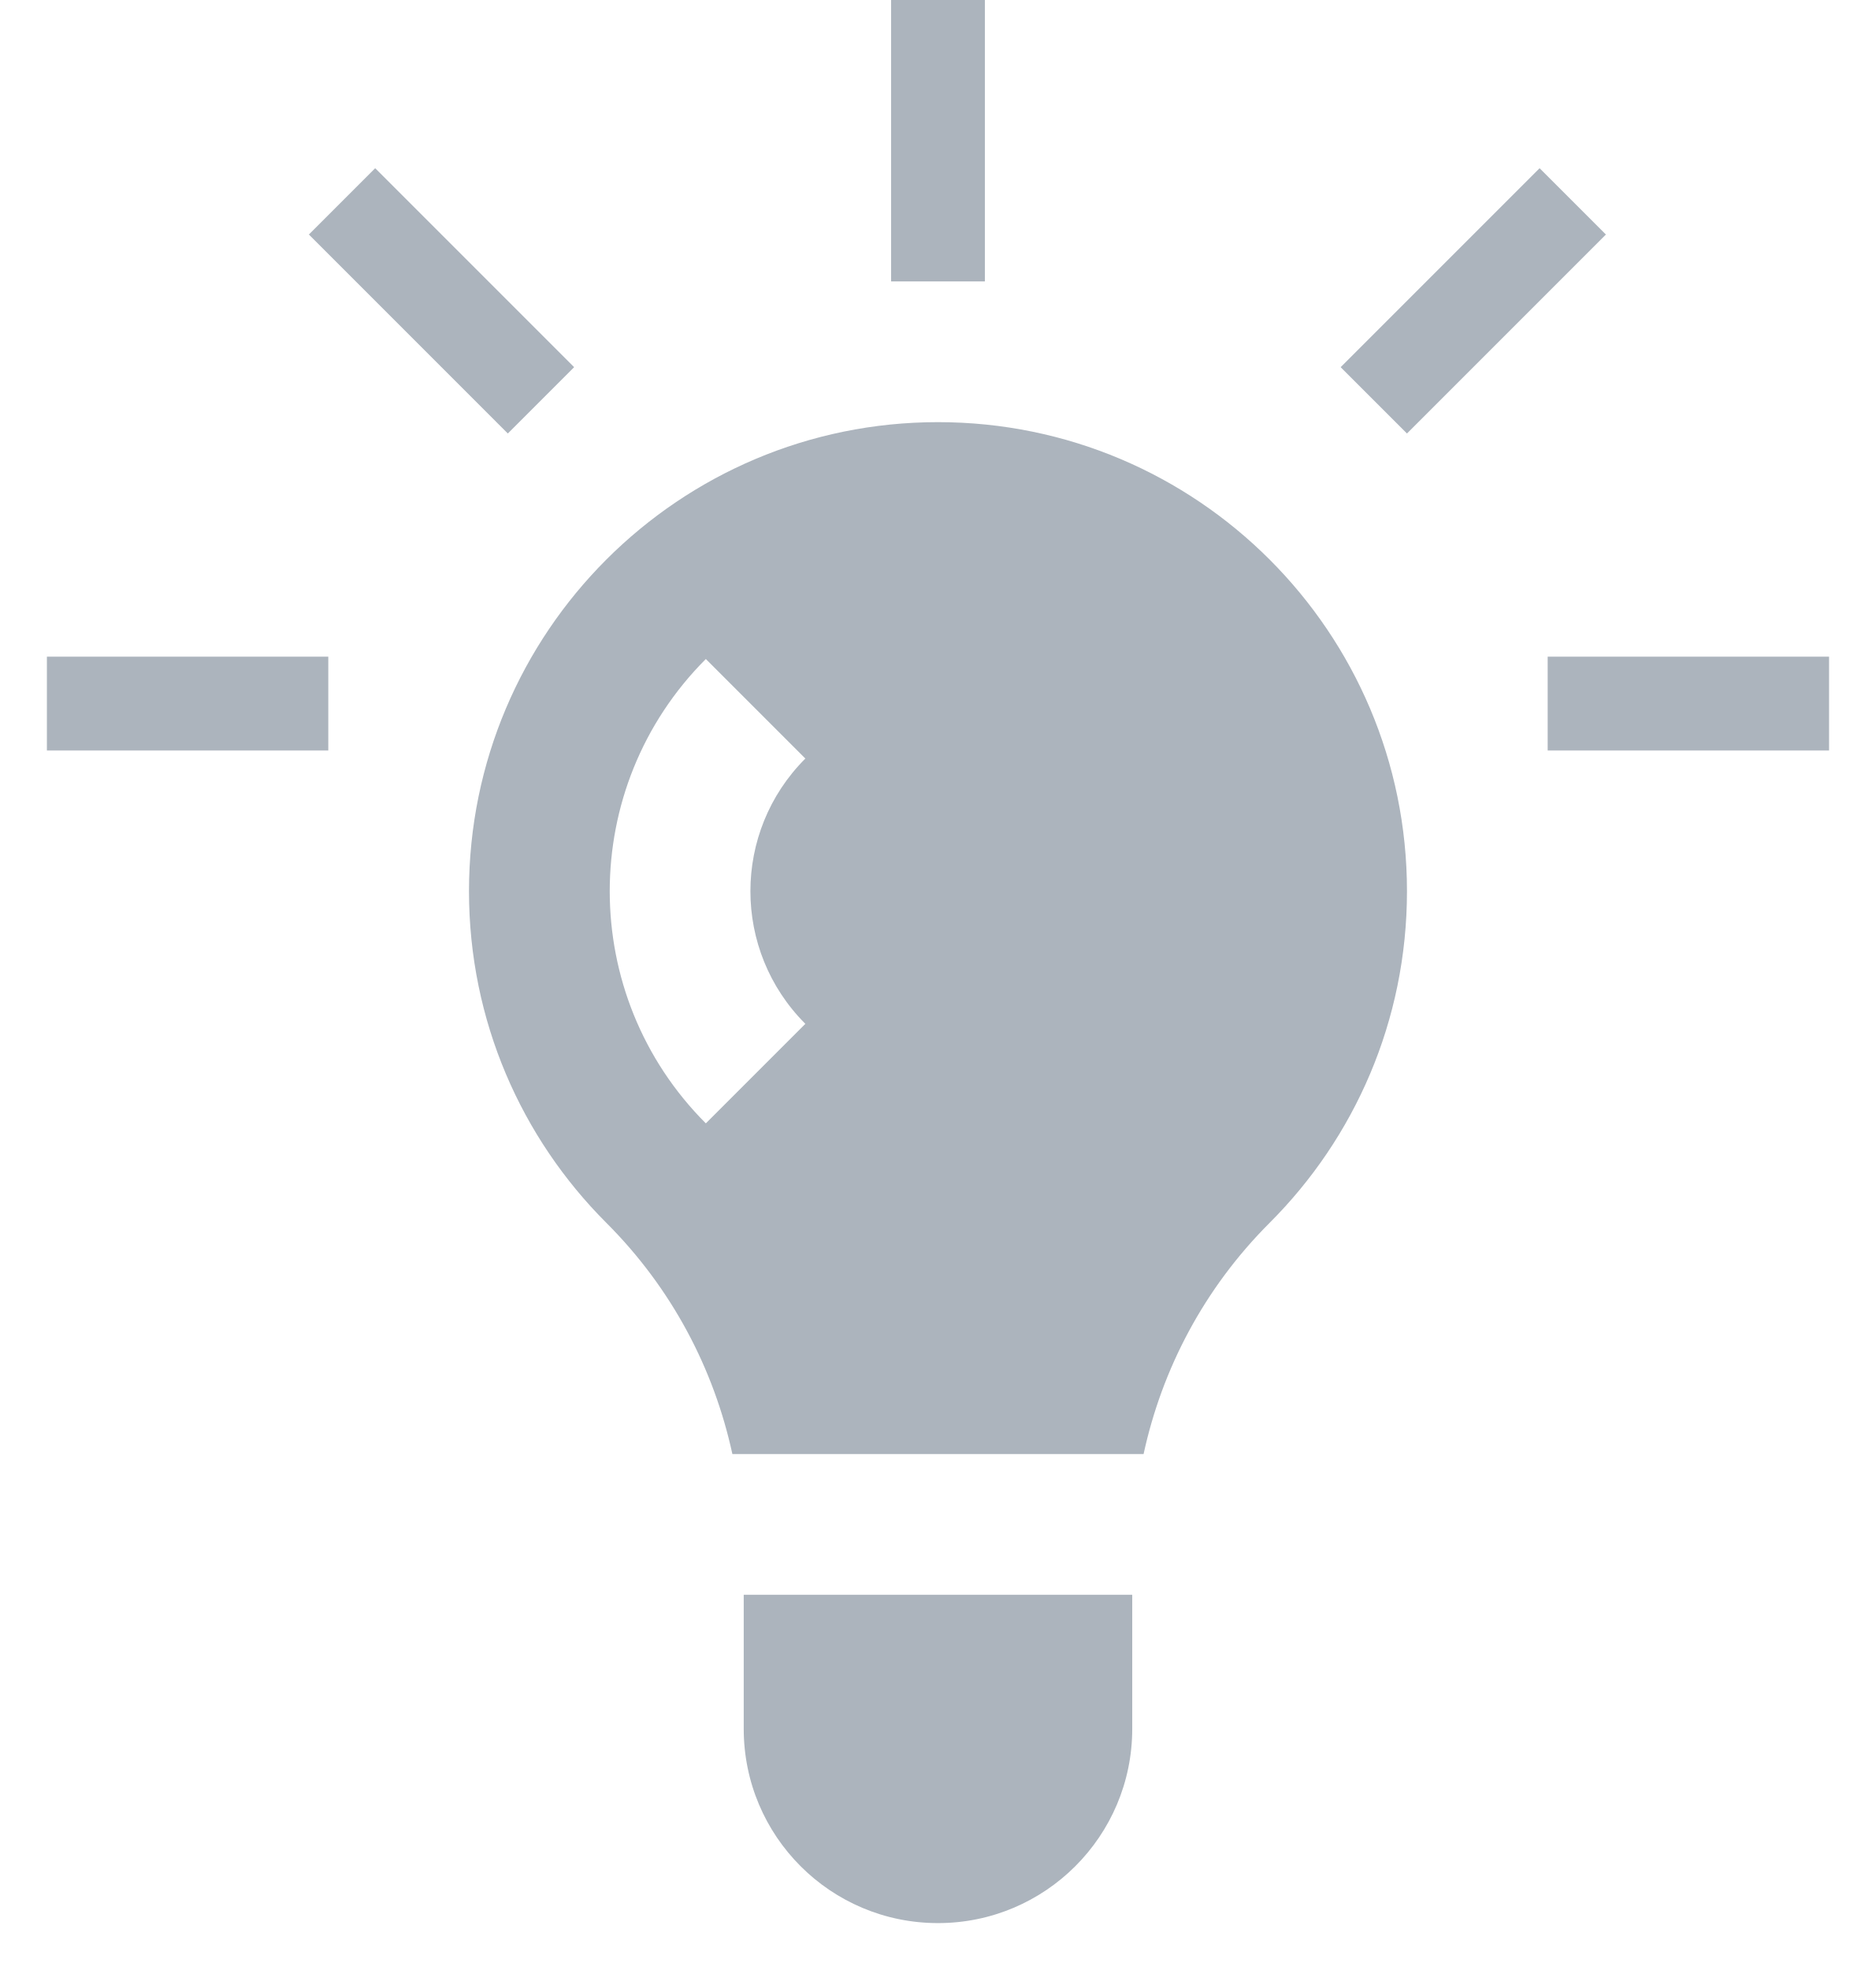
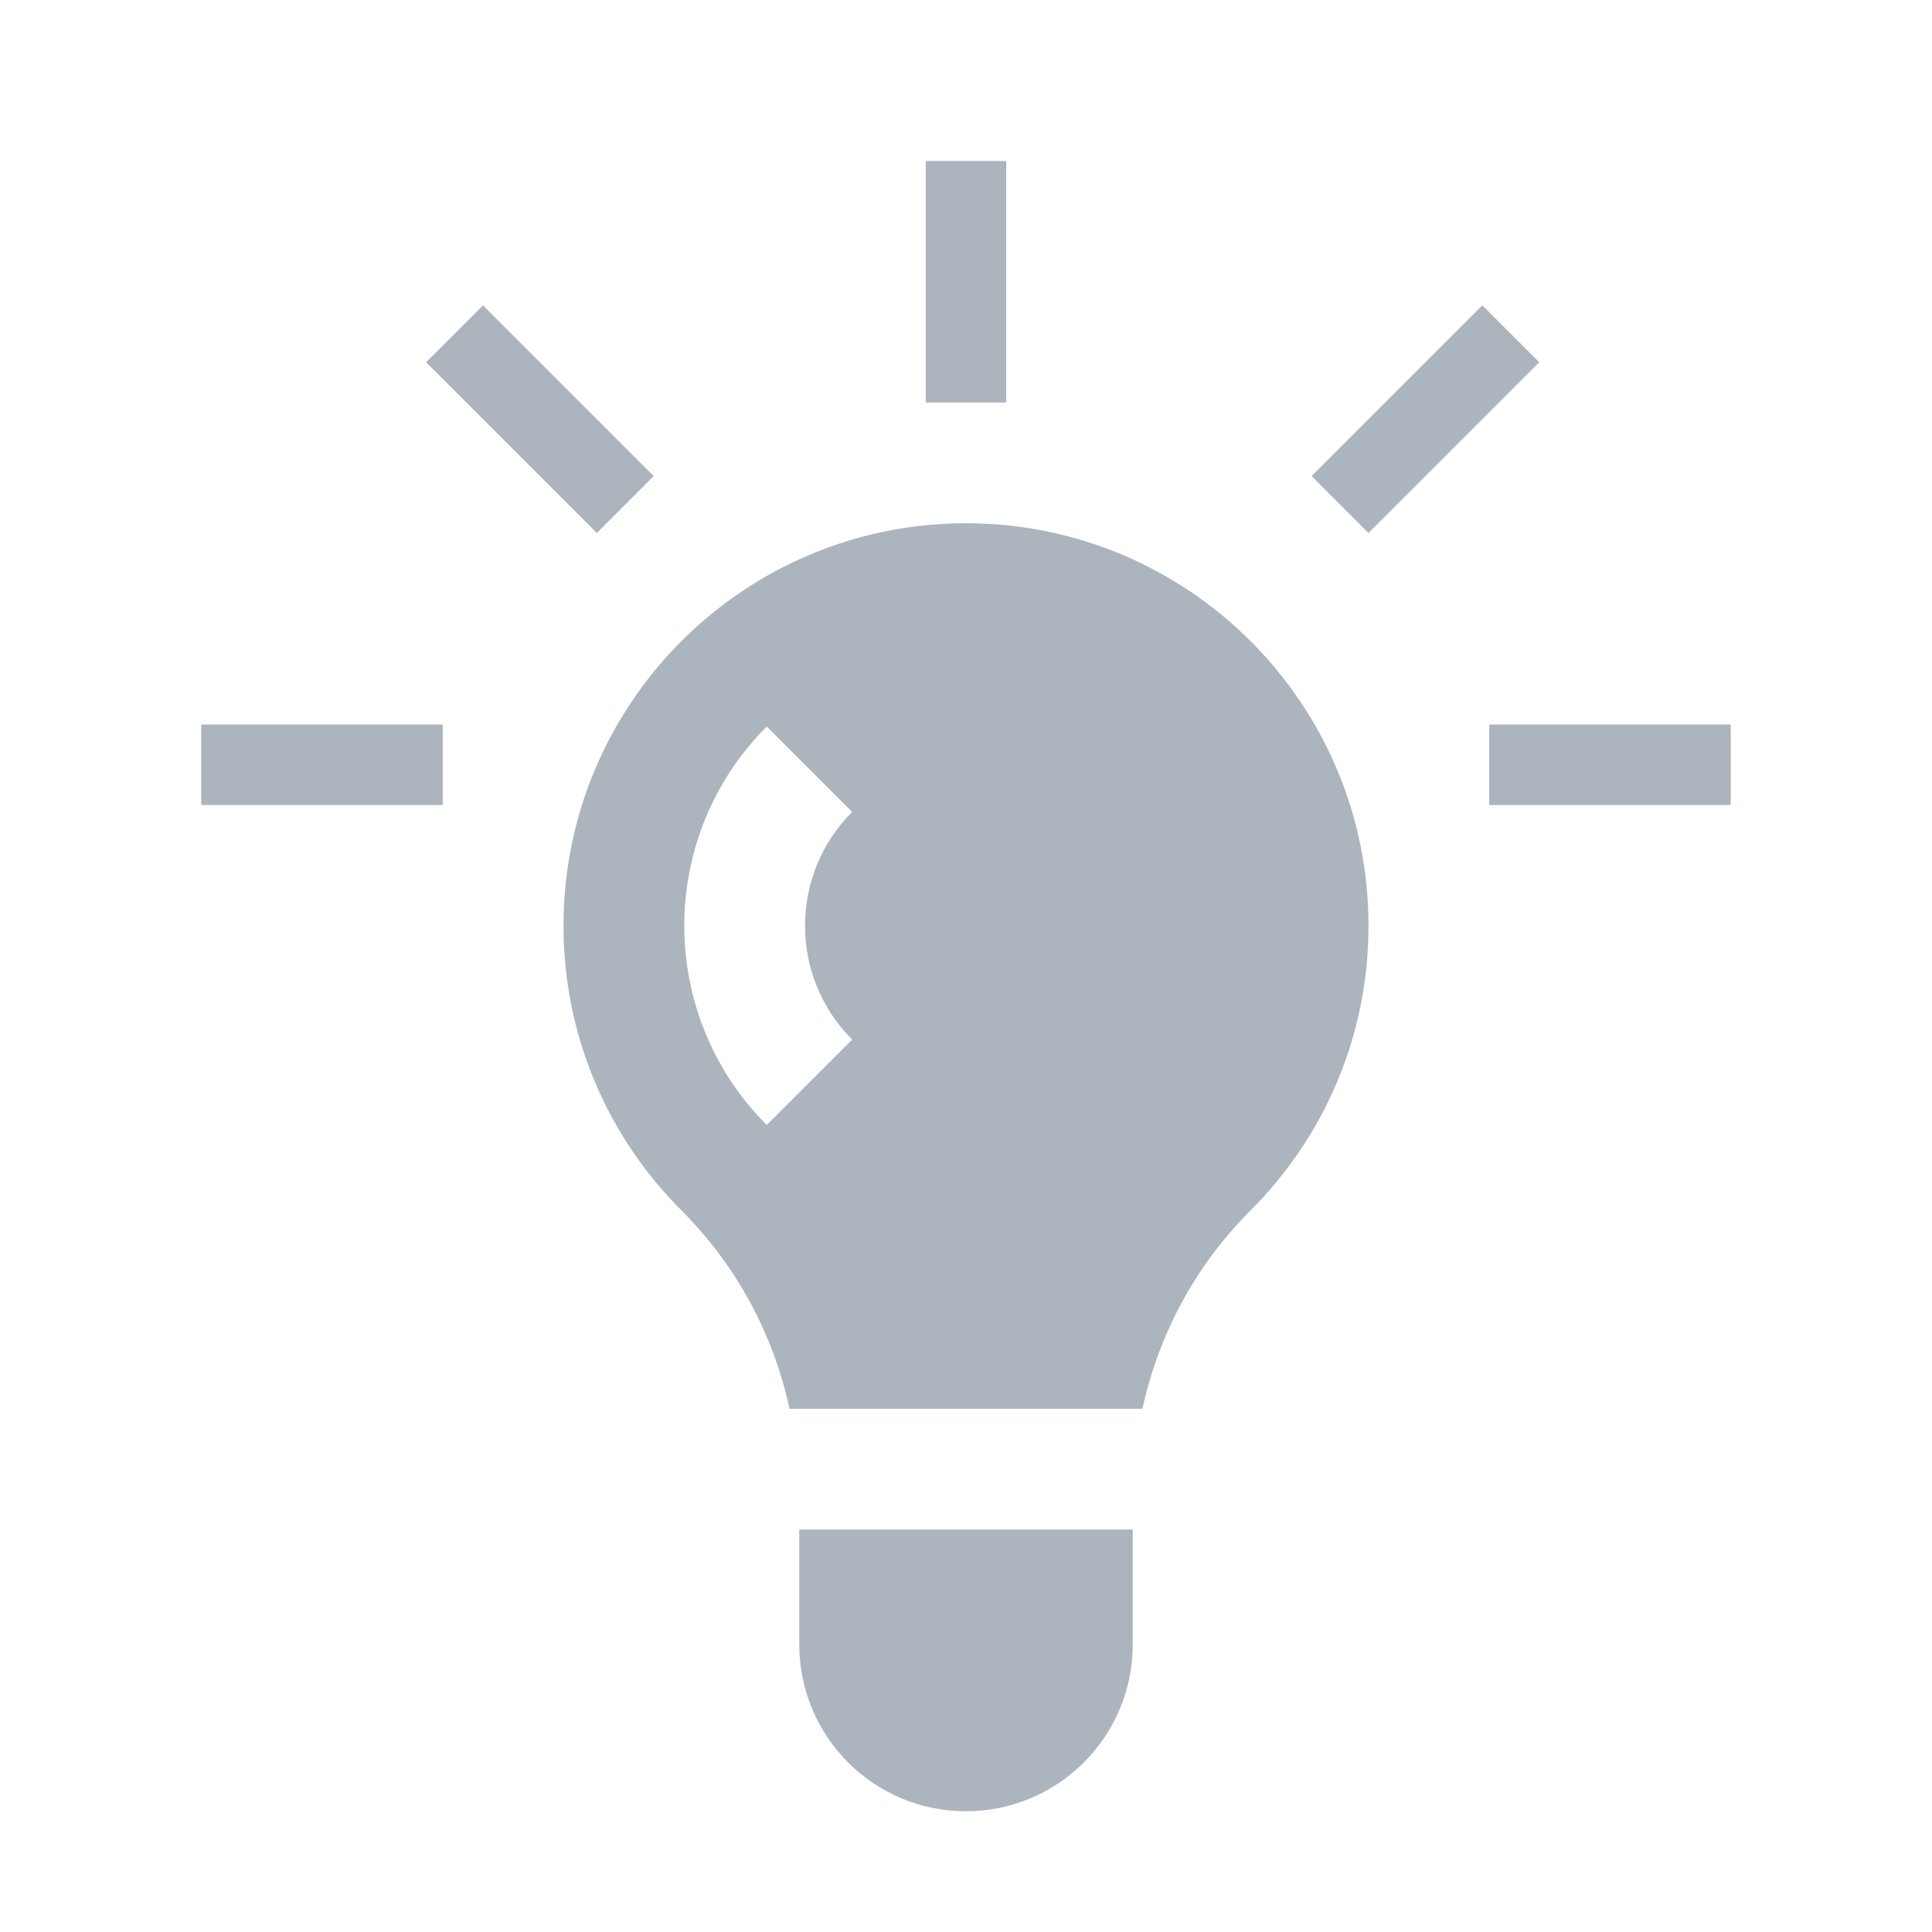
- <svg xmlns="http://www.w3.org/2000/svg" width="20px" height="21px" viewBox="0 0 20 21" version="1.1">
-   <g id="Icons" stroke="none" stroke-width="1" fill="none" fill-rule="evenodd">
-     <g id="icon/grey/tips" transform="translate(-2, -2)" fill="#ACB4BD" fill-rule="nonzero">
-       <path d="M14.071,19 L14.071,20.429 C14.071,21.573 13.143,22.5 12,22.5 C10.855,22.5 9.929,21.573 9.929,20.429 L9.929,20.429 L9.929,19 L14.071,19 Z M12,6.5 C14.761,6.5 17,8.739 17,11.5 C17,12.881 16.441,14.131 15.535,15.036 C14.833,15.738 14.388,16.597 14.192,17.5 L14.192,17.5 L9.808,17.5 C9.612,16.597 9.167,15.738 8.465,15.036 C7.559,14.131 7,12.881 7,11.5 C7,8.739 9.239,6.5 12,6.5 L12,6.5 Z M9.525,9.025 C8.159,10.392 8.159,12.608 9.525,13.975 L9.525,13.975 L10.586,12.914 C9.805,12.133 9.805,10.867 10.586,10.086 L10.586,10.086 Z M5.5,9 L5.5,10 L2.5,10 L2.5,9 L5.5,9 Z M21.5,9 L21.5,10 L18.5,10 L18.5,9 L21.5,9 Z M18.414,3.793 L19.121,4.5 L17,6.621 L16.293,5.914 L18.414,3.793 Z M6,3.793 L8.121,5.914 L7.414,6.621 L5.293,4.5 L6,3.793 Z M12.5,2 L12.5,5 L11.5,5 L11.5,2 L12.5,2 Z" id="Combined-Shape" />
-     </g>
+ <svg xmlns="http://www.w3.org/2000/svg" width="24px" height="24px" viewBox="0 0 24 24" version="1.1">
+   <g id="icon/grey/tips" stroke="none" stroke-width="1" fill="none" fill-rule="evenodd">
+     <path d="M14.071,19 L14.071,20.429 C14.071,21.573 13.143,22.5 12,22.5 C10.855,22.5 9.929,21.573 9.929,20.429 L9.929,20.429 L9.929,19 L14.071,19 Z M12,6.5 C14.761,6.5 17,8.739 17,11.5 C17,12.881 16.441,14.131 15.535,15.036 C14.833,15.738 14.388,16.597 14.192,17.5 L14.192,17.5 L9.808,17.5 C9.612,16.597 9.167,15.738 8.465,15.036 C7.559,14.131 7,12.881 7,11.5 C7,8.739 9.239,6.5 12,6.5 L12,6.5 Z M9.525,9.025 C8.159,10.392 8.159,12.608 9.525,13.975 L9.525,13.975 L10.586,12.914 C9.805,12.133 9.805,10.867 10.586,10.086 L10.586,10.086 Z M5.5,9 L5.5,10 L2.5,10 L2.5,9 L5.5,9 Z M21.5,9 L21.5,10 L18.5,10 L18.5,9 L21.5,9 Z M18.414,3.793 L19.121,4.5 L17,6.621 L16.293,5.914 L18.414,3.793 Z M6,3.793 L8.121,5.914 L7.414,6.621 L5.293,4.5 L6,3.793 Z M12.5,2 L12.5,5 L11.5,5 L11.5,2 L12.5,2 Z" id="Combined-Shape" fill="#ACB4BD" fill-rule="nonzero" />
  </g>
</svg>
